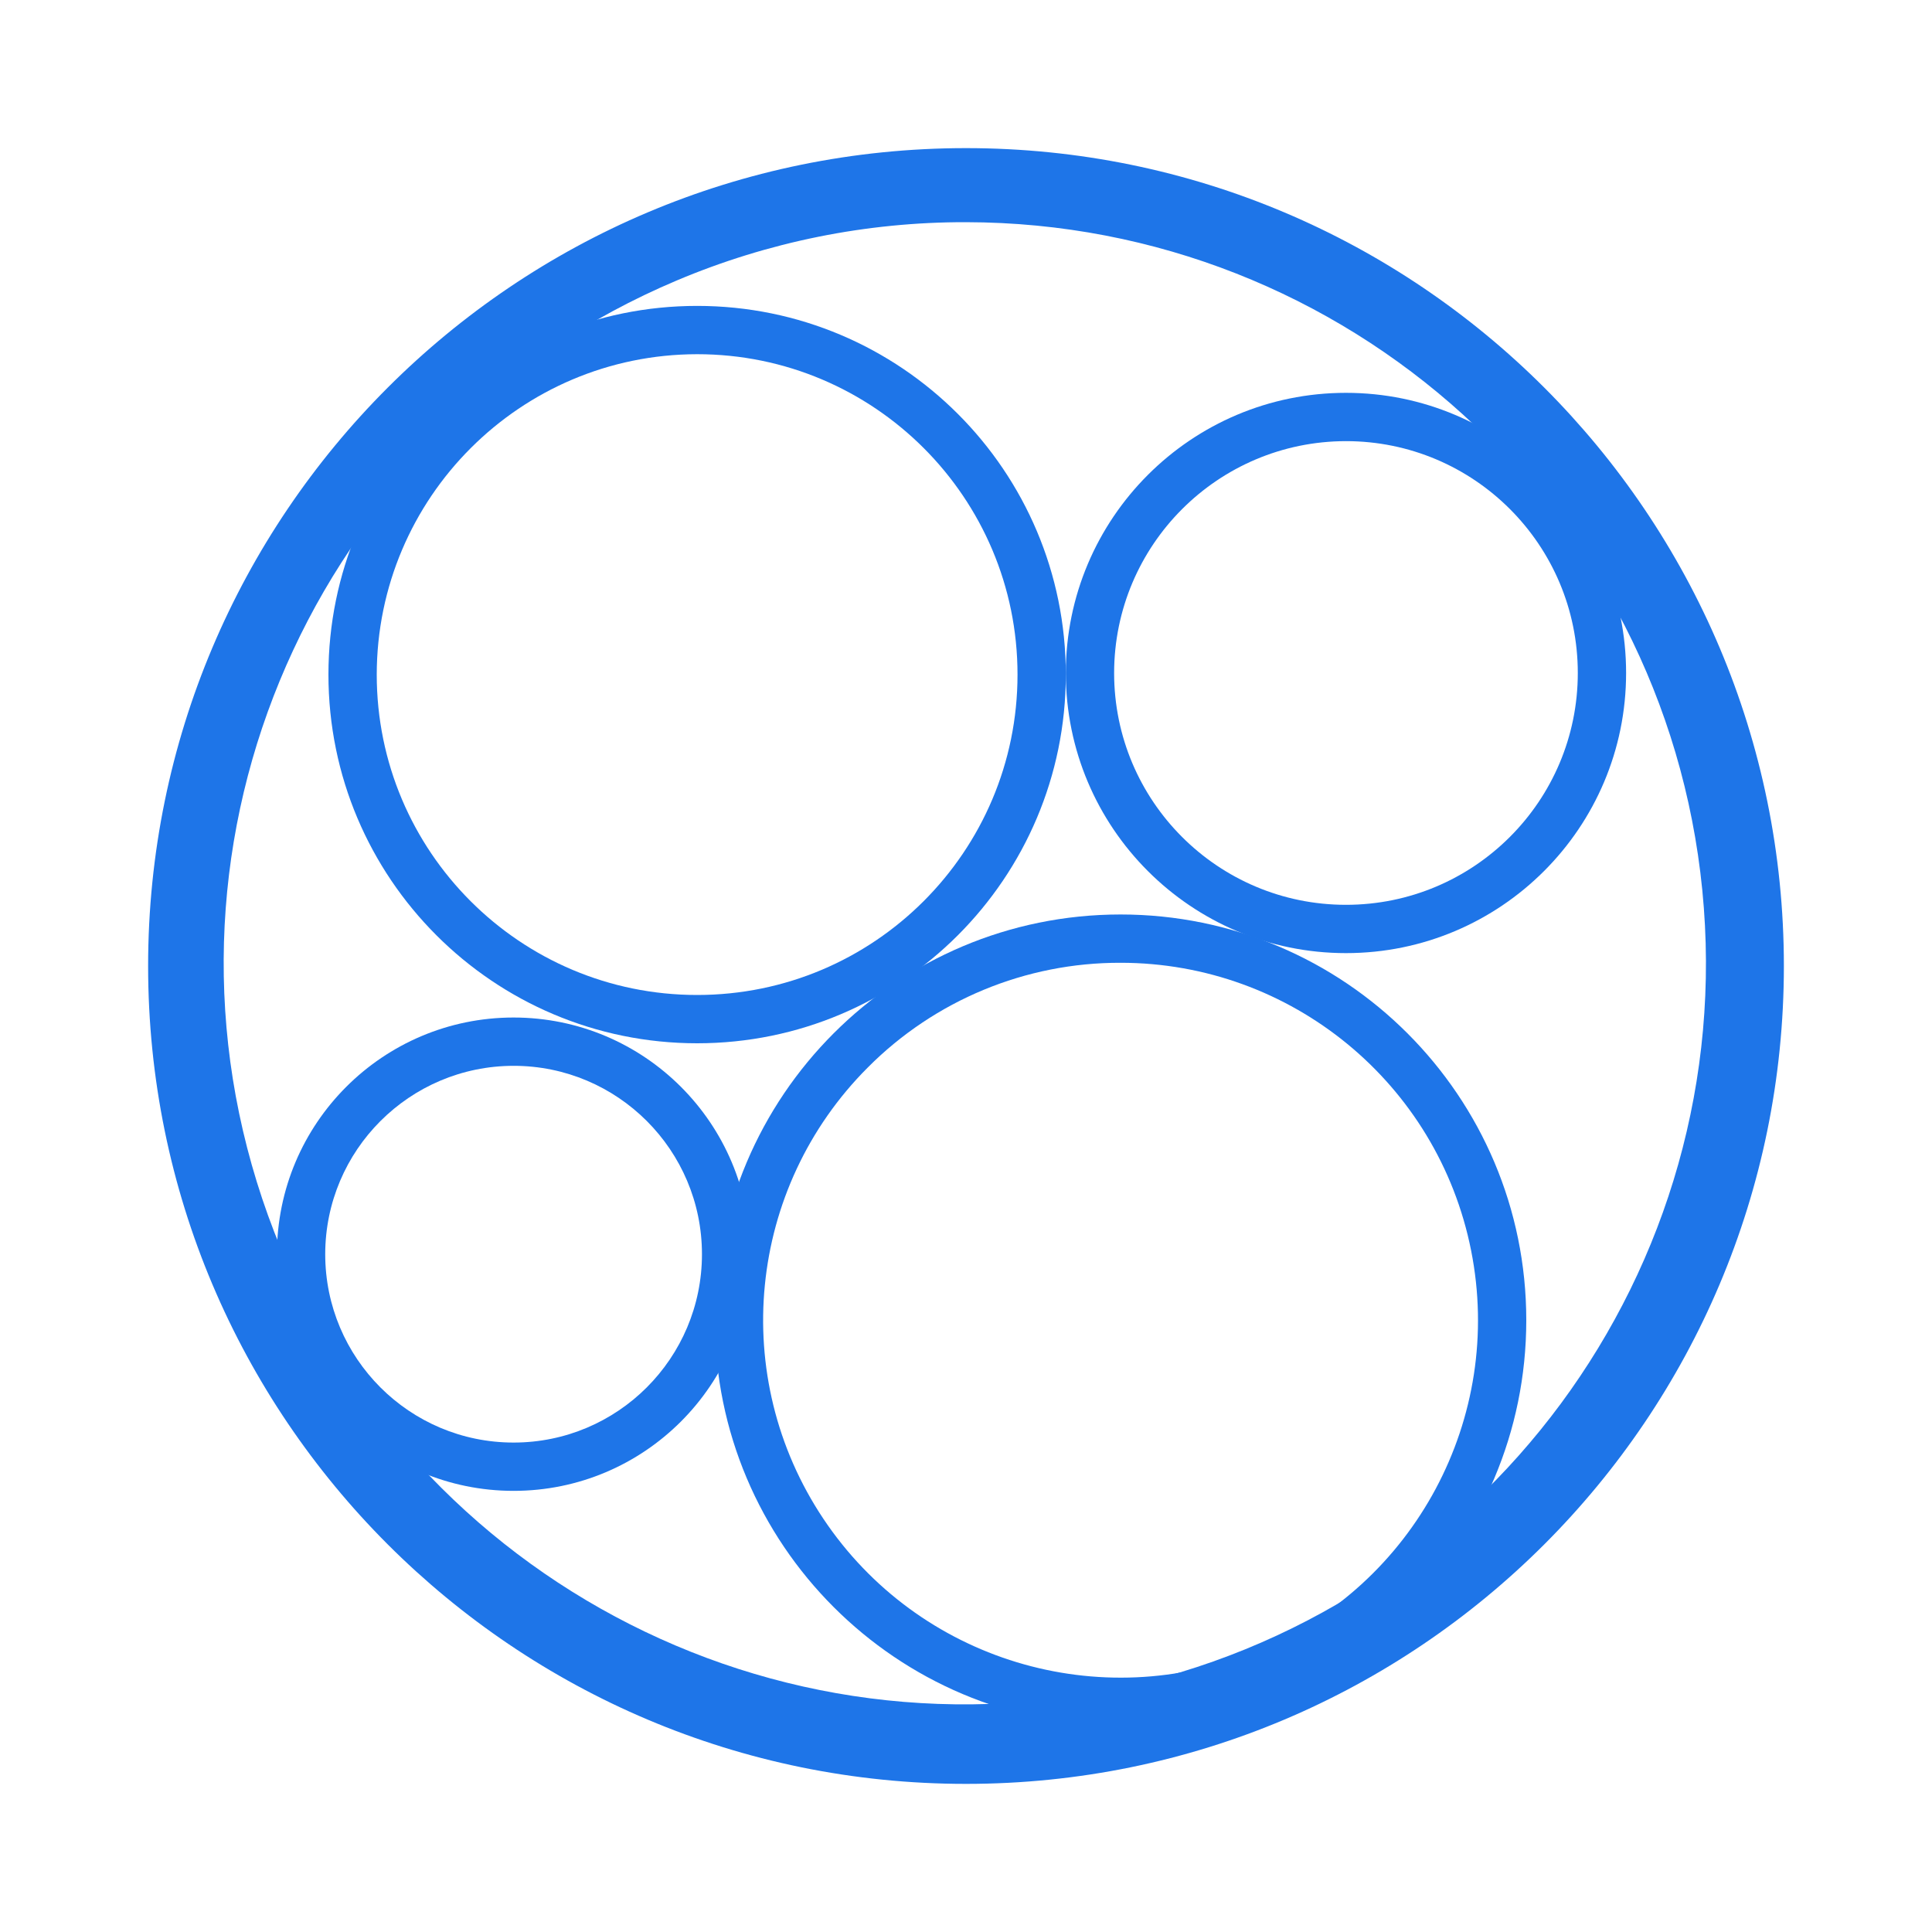
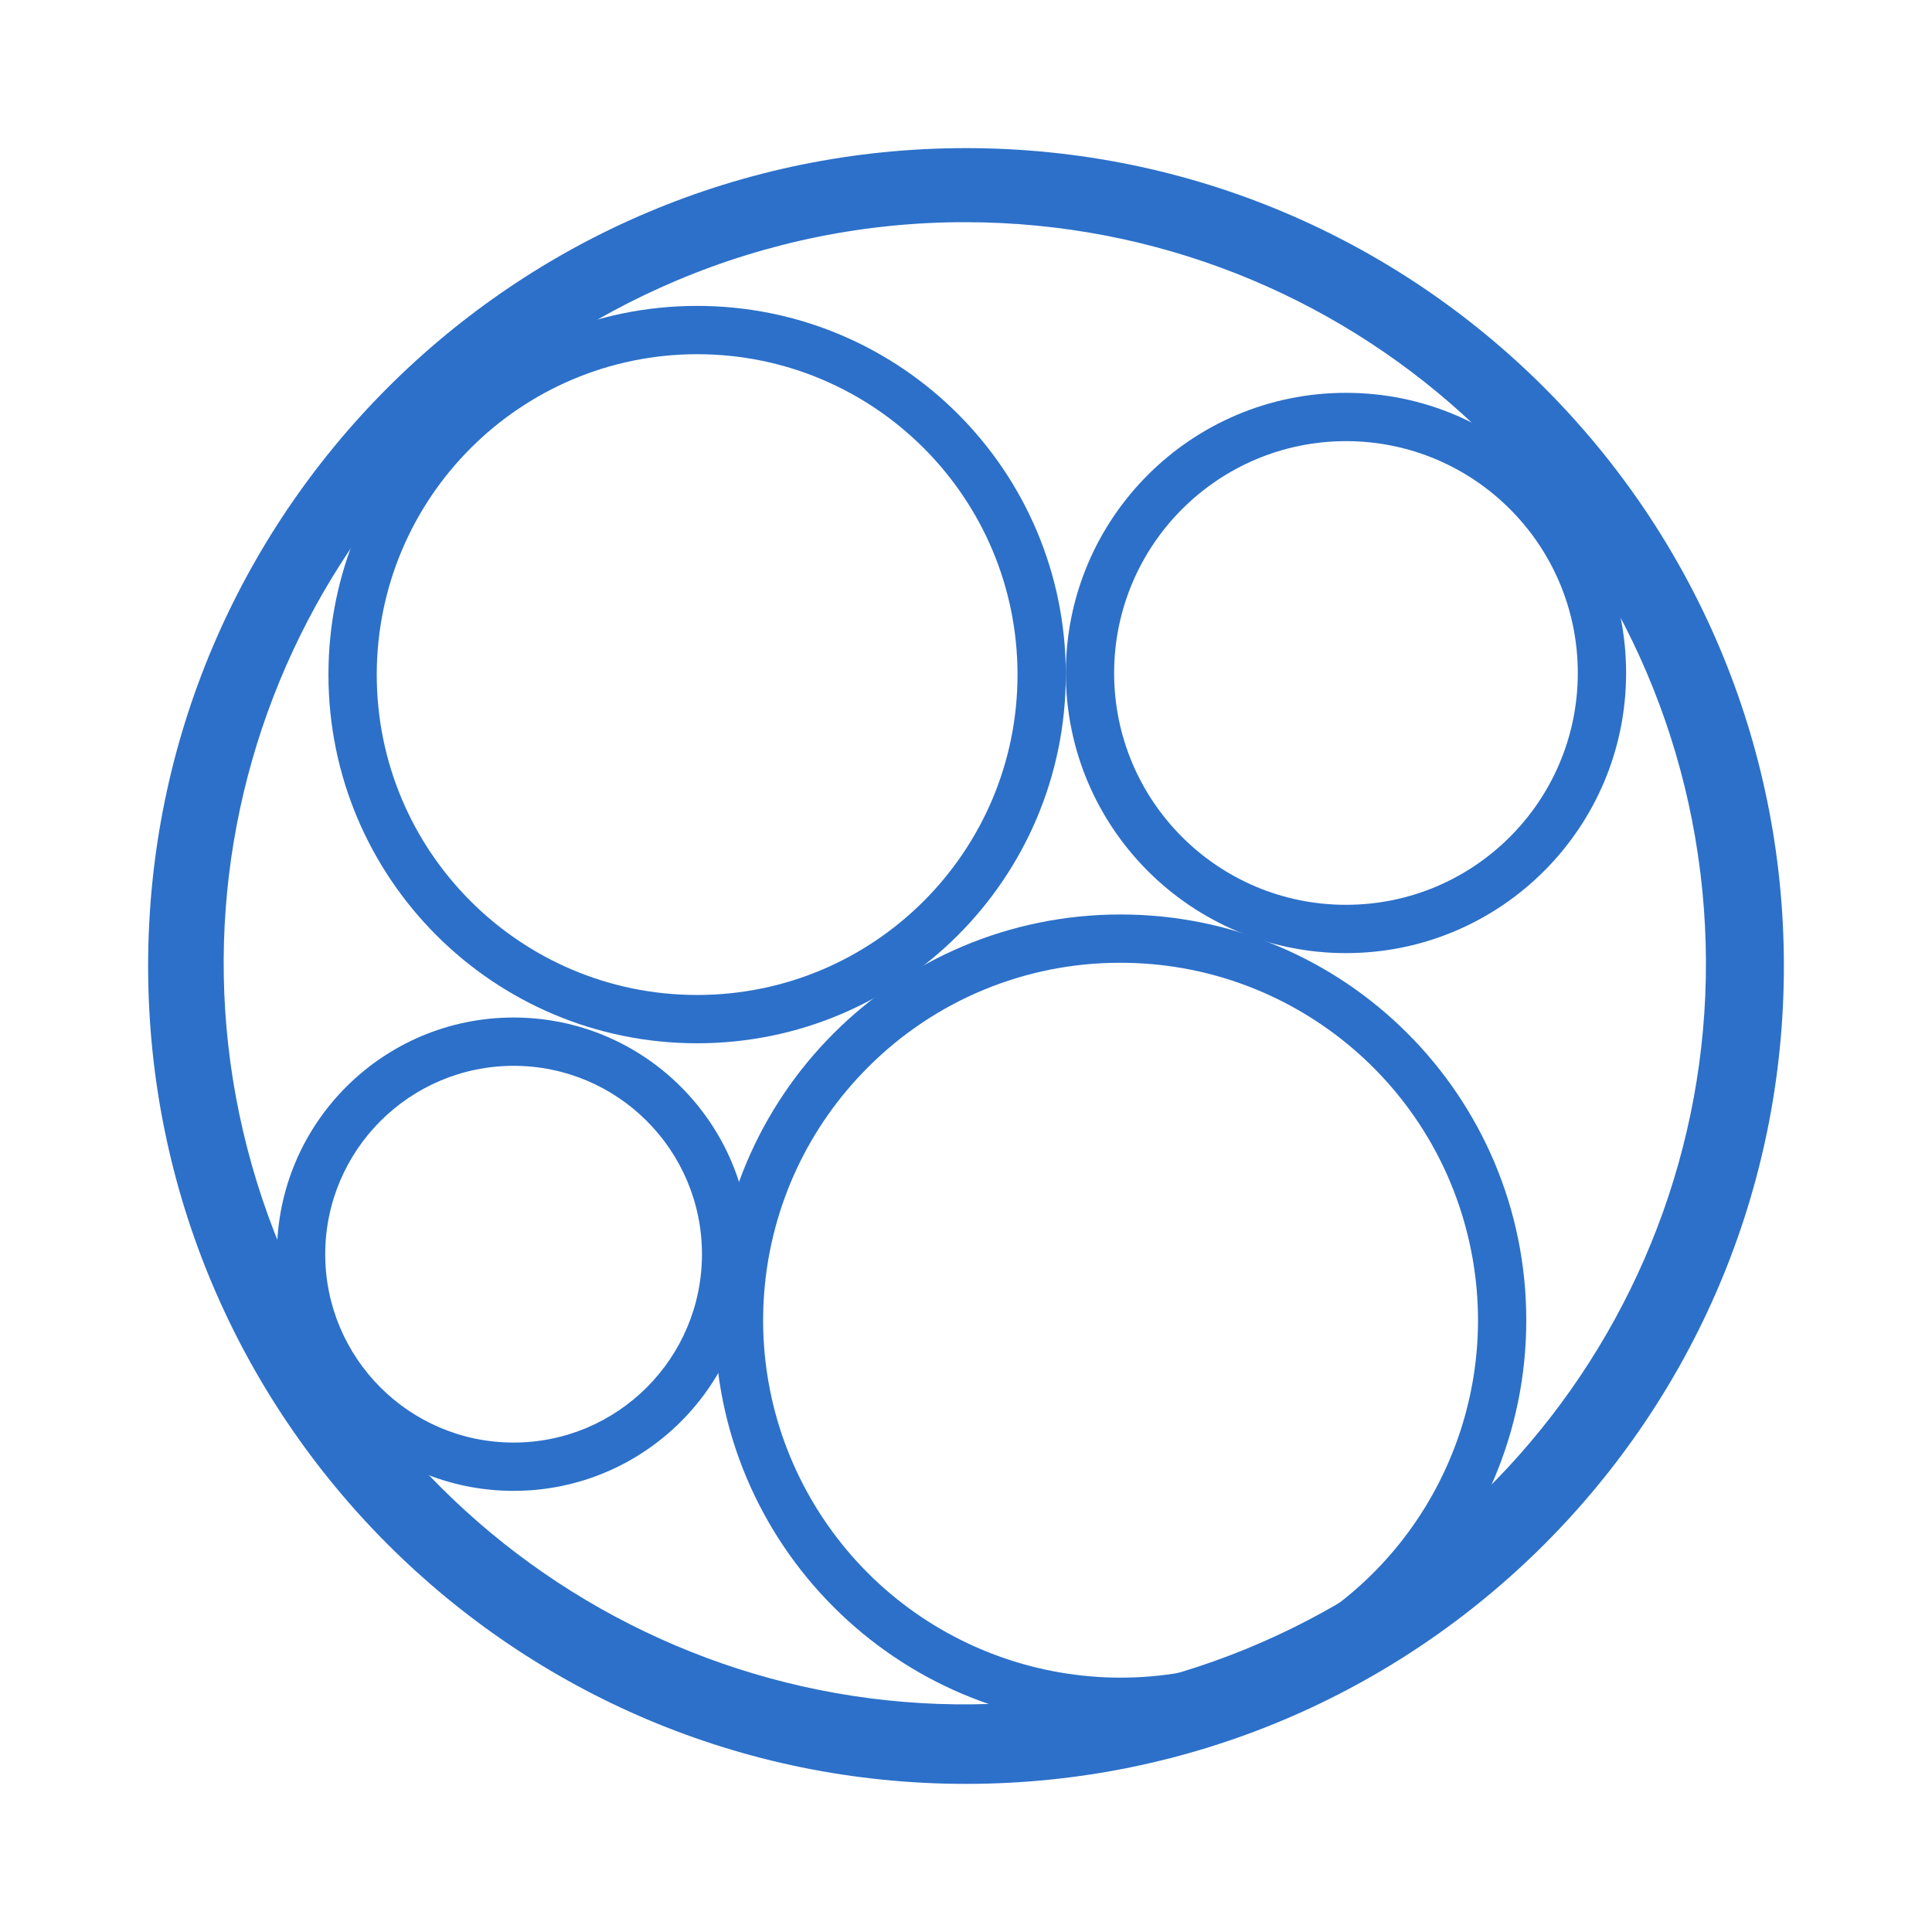
<svg xmlns="http://www.w3.org/2000/svg" viewBox="0 0 600 600">
-   <path d="M300,69a230.14,230.14,0,1,1-89.91,18.14A229.56,229.56,0,0,1,300,69m0-23C159.72,46,46,159.72,46,300S159.72,554,300,554,554,440.28,554,300,440.28,46,300,46Z" fill="#1e75e8" />
-   <path d="M216.5,110A99.5,99.5,0,1,1,117,209.5,99.62,99.62,0,0,1,216.5,110m0-15A114.5,114.5,0,1,0,331,209.5,114.5,114.5,0,0,0,216.5,95Z" fill="#1e75e8" />
-   <path d="M348,299a111,111,0,1,1-78.49,32.51A110.3,110.3,0,0,1,348,299m0-15A126,126,0,1,0,474,410,126,126,0,0,0,348,284Z" fill="#1e75e8" />
-   <path d="M418,137a72,72,0,1,1-72,72,72.08,72.08,0,0,1,72-72m0-15a87,87,0,1,0,87,87,87,87,0,0,0-87-87Z" fill="#1e75e8" />
-   <path d="M159.5,331A58.5,58.5,0,1,1,101,389.5,58.56,58.56,0,0,1,159.5,331m0-15A73.5,73.5,0,1,0,233,389.5,73.5,73.5,0,0,0,159.5,316Z" fill="#1e75e8" />
+   <path d="M300,69a230.14,230.14,0,1,1-89.91,18.14A229.56,229.56,0,0,1,300,69m0-23C159.72,46,46,159.72,46,300S159.72,554,300,554,554,440.28,554,300,440.28,46,300,46Z" fill="#2C70C9" />
+   <path d="M216.5,110A99.5,99.5,0,1,1,117,209.5,99.62,99.62,0,0,1,216.5,110m0-15A114.5,114.5,0,1,0,331,209.5,114.5,114.5,0,0,0,216.5,95Z" fill="#2C70C9" />
+   <path d="M348,299a111,111,0,1,1-78.49,32.51A110.3,110.3,0,0,1,348,299m0-15A126,126,0,1,0,474,410,126,126,0,0,0,348,284Z" fill="#2C70C9" />
+   <path d="M418,137a72,72,0,1,1-72,72,72.08,72.08,0,0,1,72-72m0-15a87,87,0,1,0,87,87,87,87,0,0,0-87-87Z" fill="#2C70C9" />
+   <path d="M159.5,331A58.5,58.5,0,1,1,101,389.5,58.56,58.56,0,0,1,159.5,331m0-15A73.5,73.5,0,1,0,233,389.5,73.5,73.5,0,0,0,159.5,316Z" fill="#2C70C9" />
</svg>
